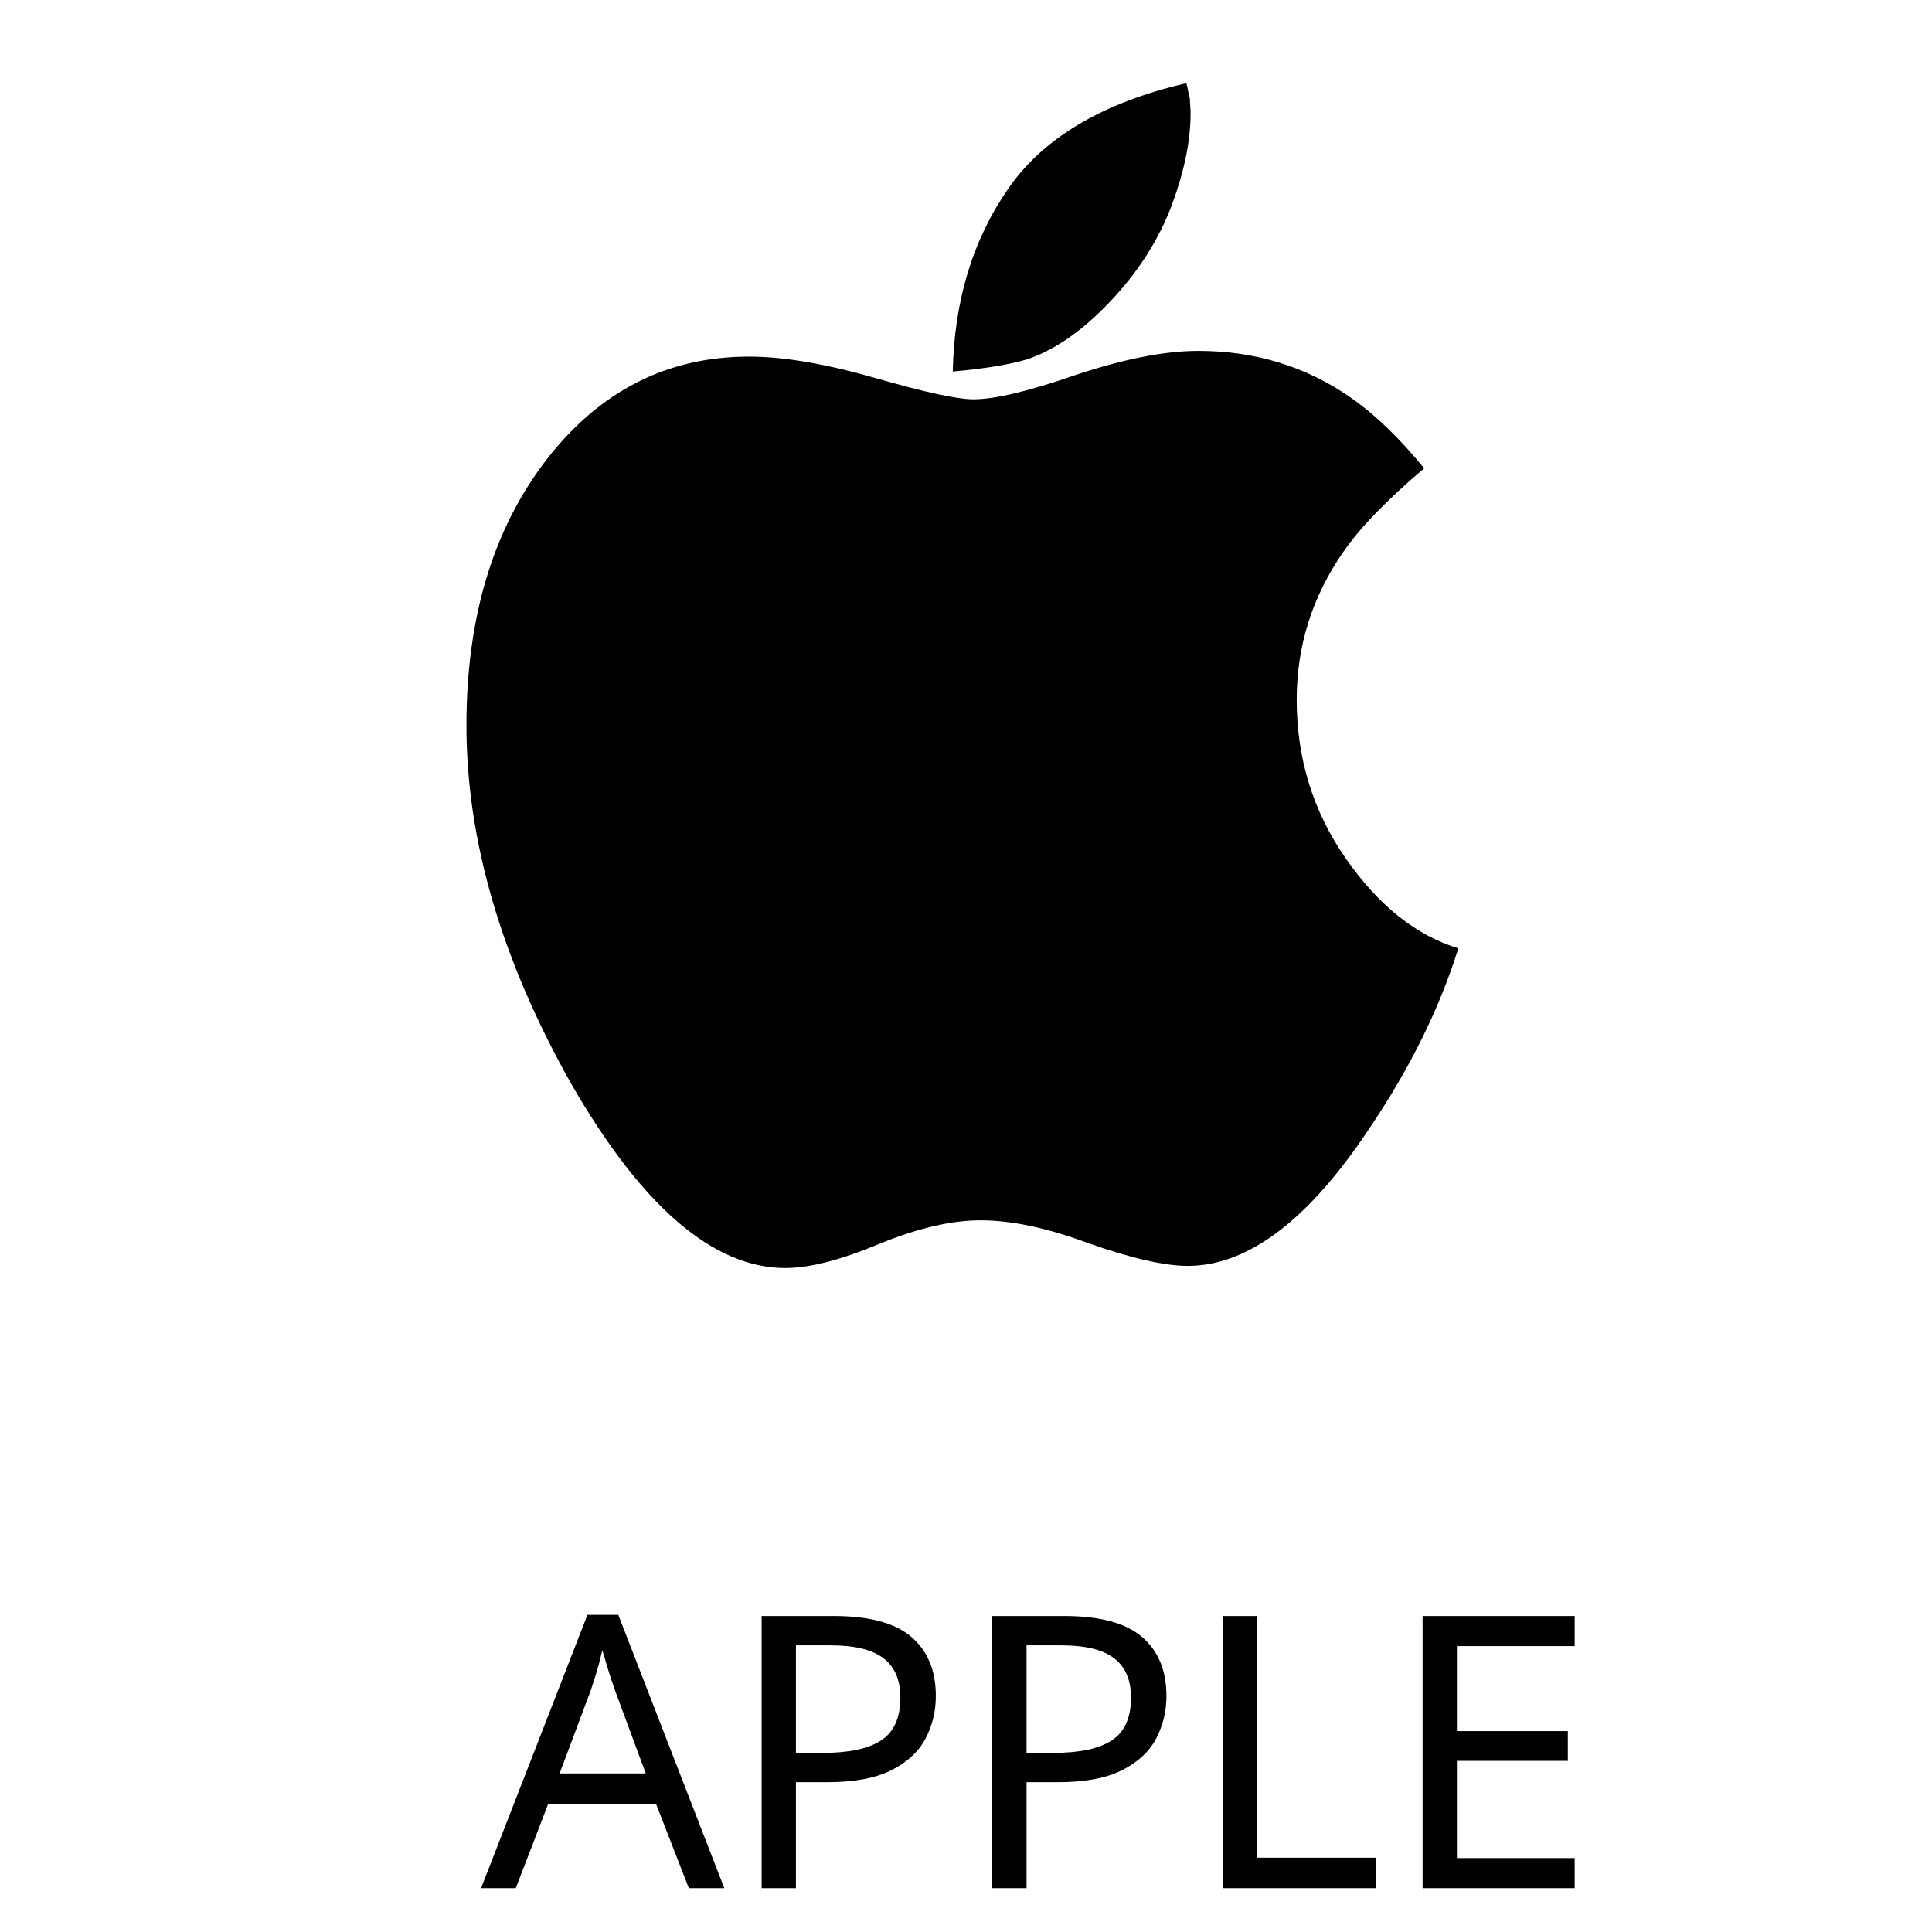
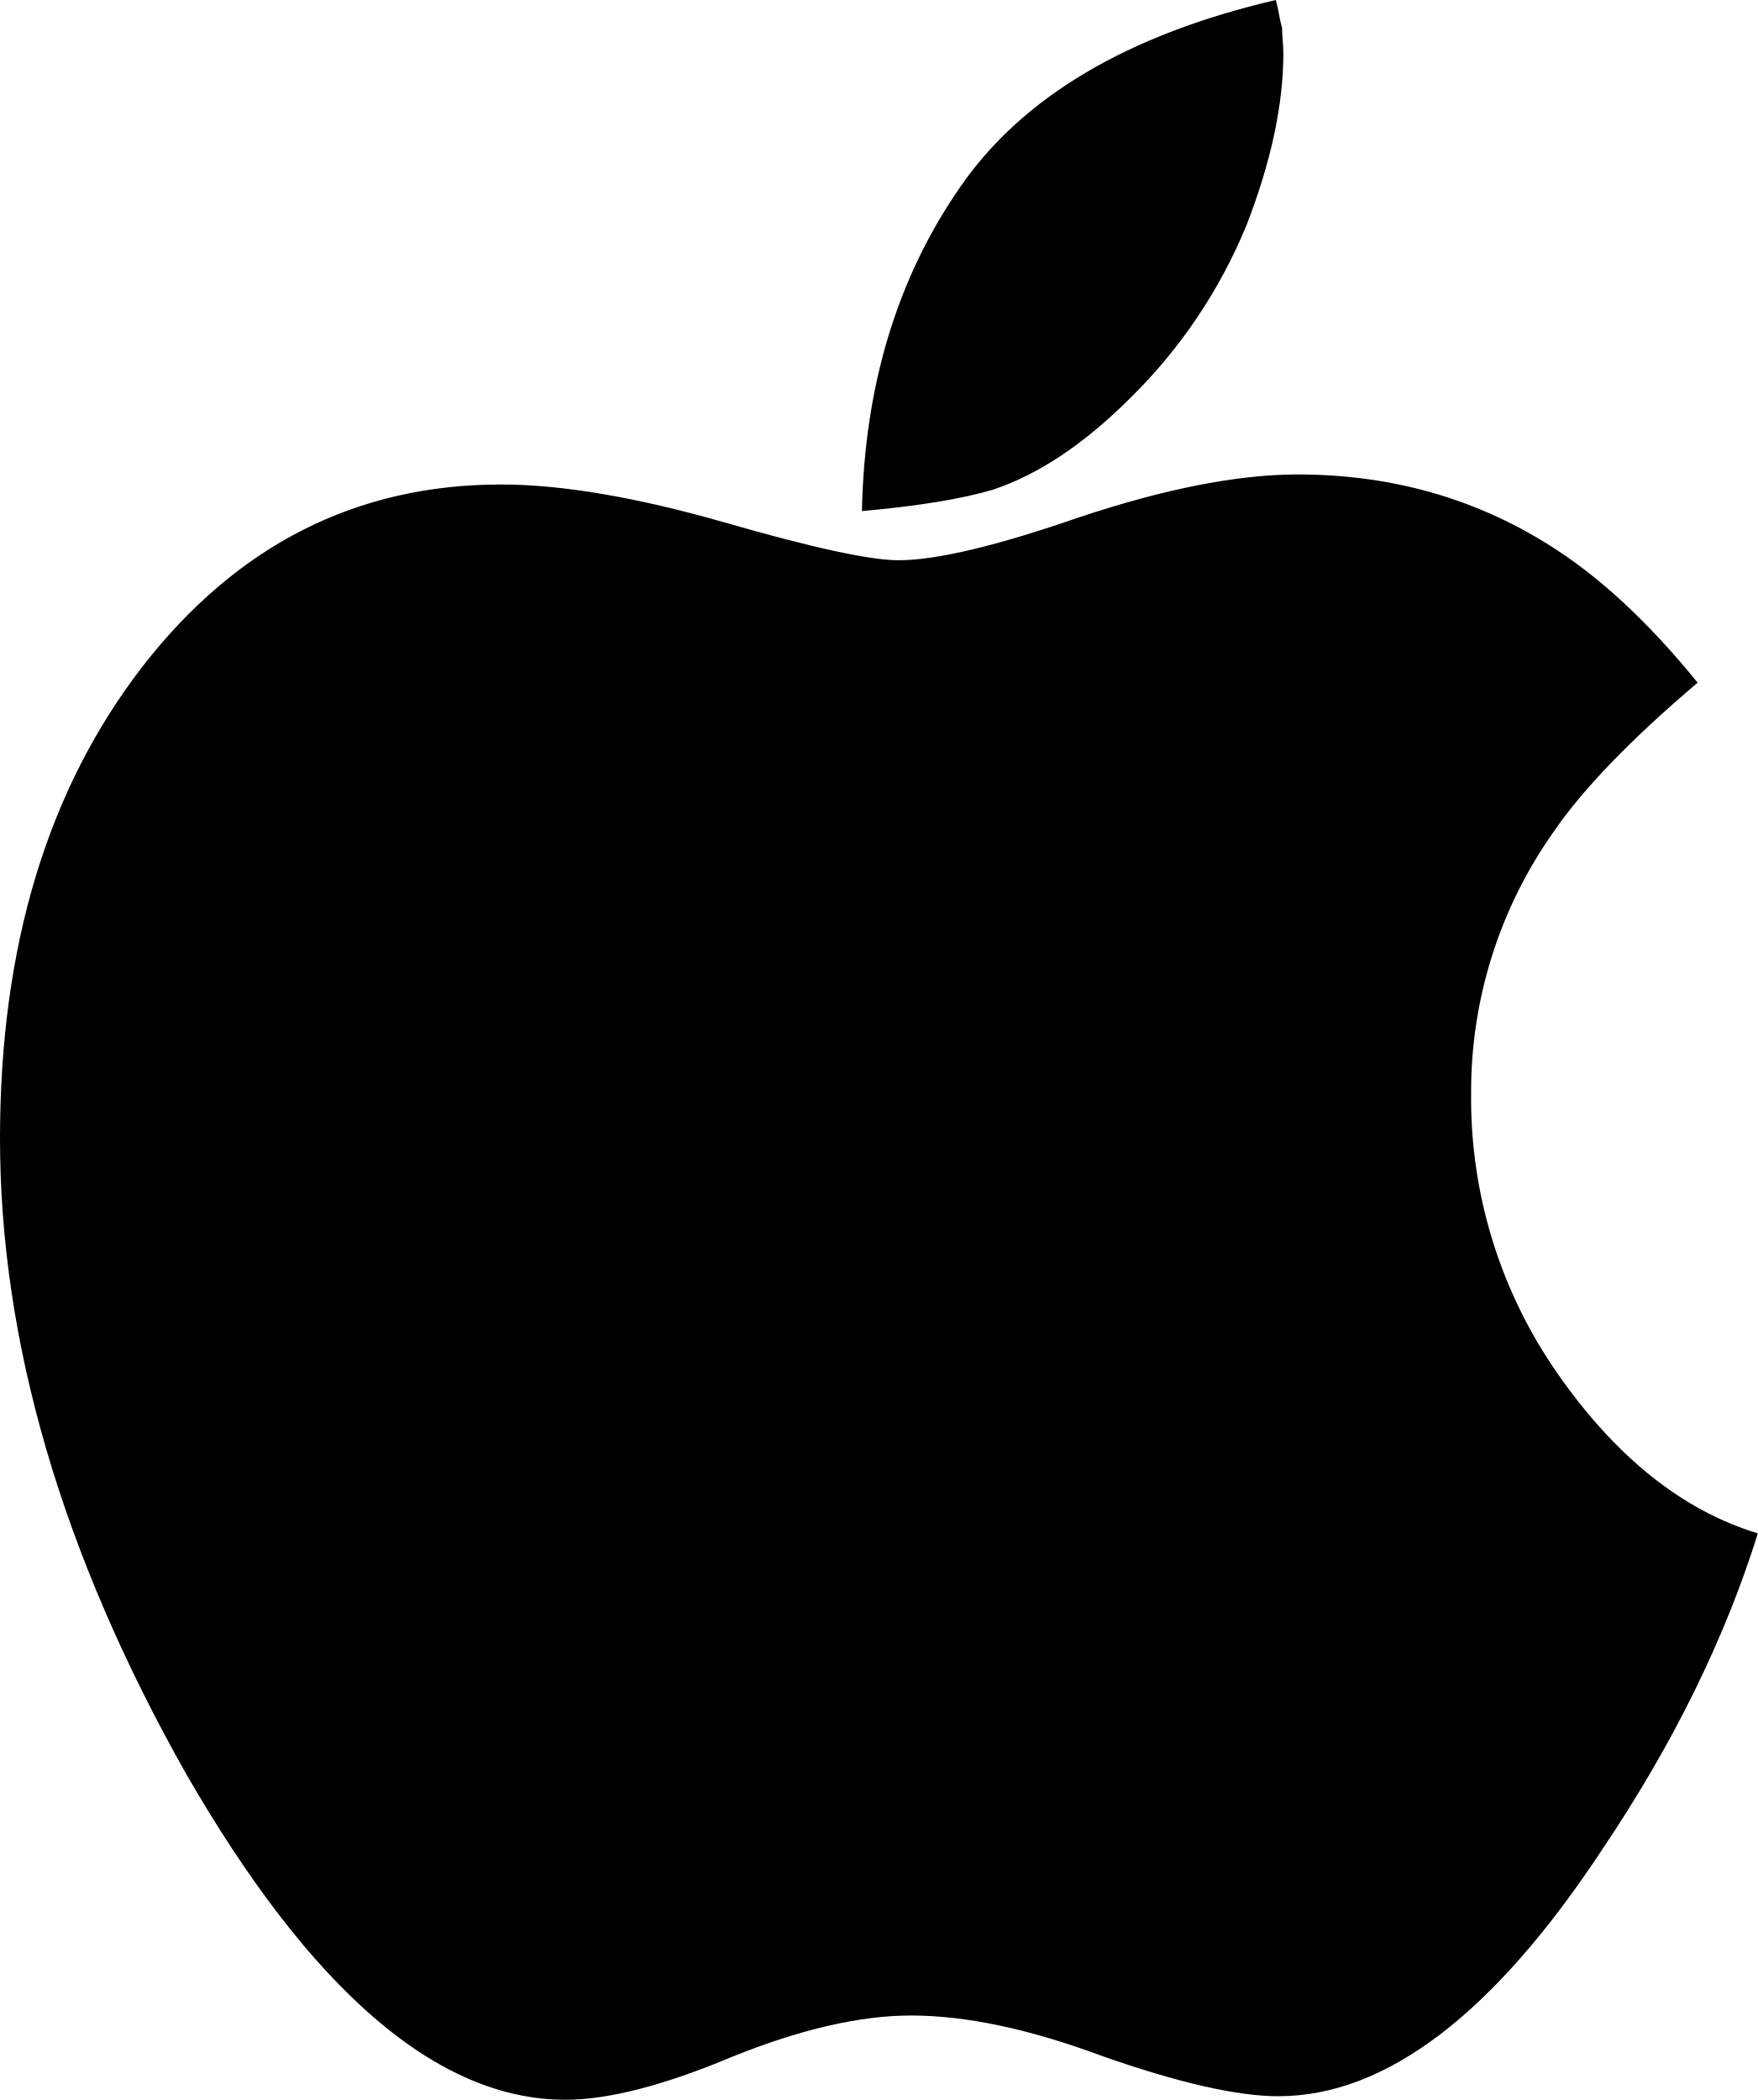
- <svg xmlns="http://www.w3.org/2000/svg" viewBox="0 0 1792 1792">
-   <defs>
-     <style>.cls-1{font-size:353.56px;font-family:Dosis-Medium, Dosis;}</style>
-   </defs>
-   <g id="Logo">
-     <path d="M1352.66,879.59q-25.76,82.56-81.24,165.12-85.2,129.45-169.74,129.45-32.36,0-92.47-21.14-56.8-21.14-99.73-21.14-40.29,0-93.79,21.8-53.5,22.46-87.18,22.46-100.39,0-198.8-171.06Q432.63,832.7,432.63,672.87q0-150.59,74.63-247,74-95.11,187.57-95.11,47.55,0,116.9,19.81,68.69,19.81,91.15,19.81,29.72,0,94.45-22.46,67.37-22.46,114.26-22.46,78.6,0,140.68,42.93,34.34,23.78,68.69,66-52.18,44.25-75.29,77.94-42.93,62.08-42.93,136.72,0,81.9,45.57,147.29T1352.66,879.59ZM1104.32,104.86q0,40.29-19.15,89.82-19.81,49.54-61.42,91.15-35.67,35.67-71.33,47.55-24.44,7.27-68.69,11.23,2-98.41,51.52-169.74,48.87-70.67,165.12-97.75a64.47,64.47,0,0,1,1.65,7.27,64.47,64.47,0,0,0,1.65,7.27q0,2.64.33,6.6T1104.32,104.86Z" />
-   </g>
-   <g id="Name">
-     <text class="cls-1" transform="translate(446.22 1751.35)">APPLE</text>
+ <svg xmlns="http://www.w3.org/2000/svg" viewBox="0 0 297.53 355.42">
+   <g id="Layer_2" data-name="Layer 2">
+     <g id="Logo">
+       <g id="apple">
+         <path d="M297.53,259.52q-8.33,26.7-26.27,53.4-27.55,41.86-54.89,41.86-10.47,0-29.9-6.83-18.37-6.83-32.25-6.83-13,0-30.33,7-17.3,7.26-28.19,7.26-32.47,0-64.29-55.32Q0,244.35,0,192.66,0,144,24.14,112.78,48.06,82,84.8,82q15.38,0,37.81,6.41,22.21,6.41,29.48,6.41,9.61,0,30.54-7.26,21.79-7.26,37-7.26,25.42,0,45.5,13.88,11.11,7.69,22.21,21.36-16.87,14.31-24.35,25.2A76.06,76.06,0,0,0,249,185a81.34,81.34,0,0,0,14.74,47.63Q278.52,253.75,297.53,259.52ZM217.22,9q0,13-6.19,29A87.66,87.66,0,0,1,191.17,67.5Q179.63,79,168.1,82.87q-7.9,2.35-22.21,3.63.64-31.83,16.66-54.89Q178.35,8.76,215.94,0a20.85,20.85,0,0,1,.53,2.35A20.85,20.85,0,0,0,217,4.7q0,.85.11,2.14T217.22,9Z" />
+       </g>
+     </g>
  </g>
</svg>
